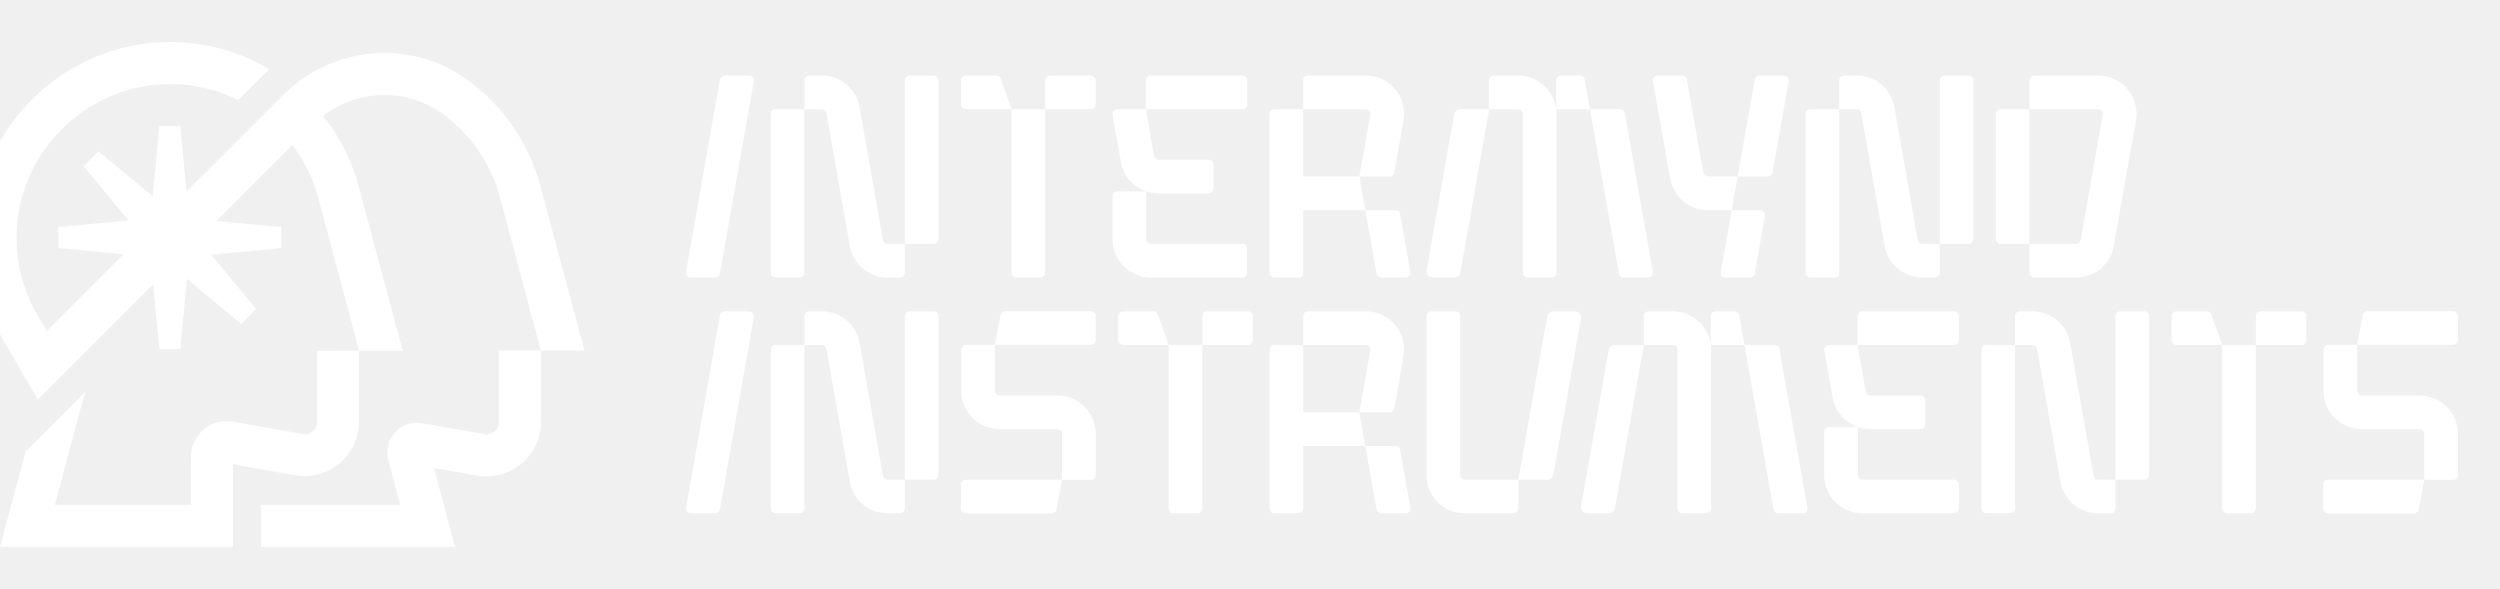
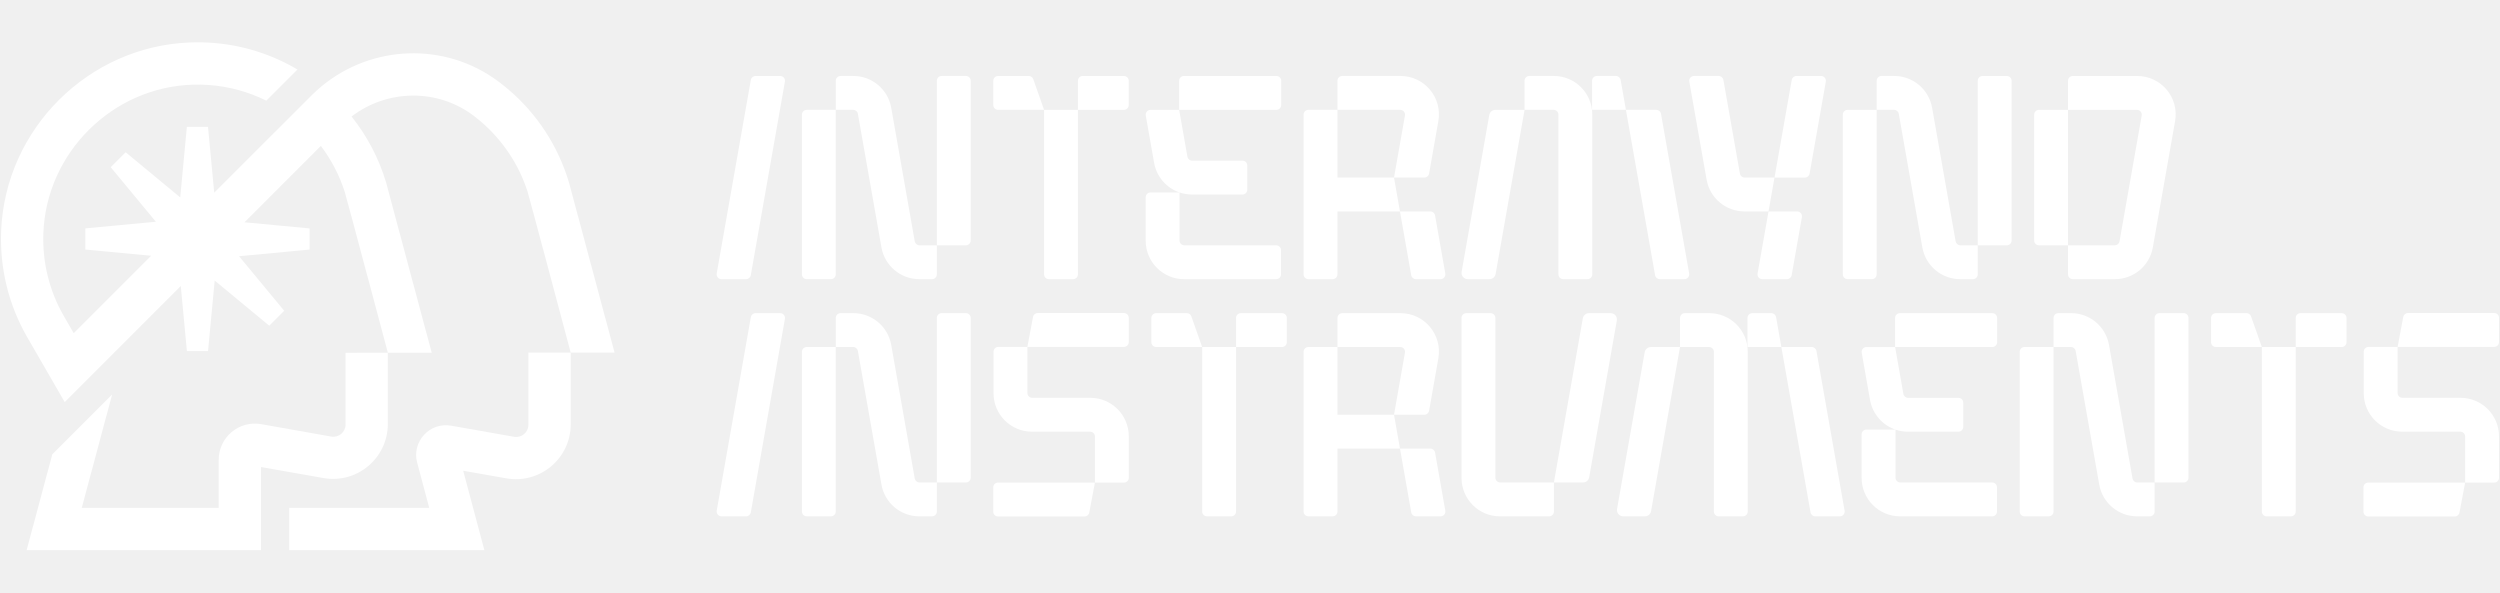
- <svg xmlns="http://www.w3.org/2000/svg" id="Layer_1" data-name="Layer 1" viewBox="39.47 0 1460.53 344.1">
+ <svg xmlns="http://www.w3.org/2000/svg" id="Layer_1" data-name="Layer 1" viewBox="24 0 1452 344.1">
  <defs>
    <style>
      .cls-1 {
        fill: #fff;
      }
    </style>
  </defs>
  <g>
    <path class="cls-1" d="M380.95,204.81h-25.48s-24.16-90.68-25.01-93.34c-5.19-16.27-14.9-30.51-27.64-41.27-1.15-.98-2.33-1.92-3.53-2.84-21.21-16.15-50.39-15.52-71.11.3,8.96,11.23,15.83,24.18,20.06,38.29v.02s26.5,98.88,26.5,98.88h-25.48c-2.71-10.15-24.22-90.86-25.02-93.35-3.11-9.75-7.85-18.78-13.89-26.76l-36.98,36.98h0l-7.38,7.38,37.81,3.57v12.28l-40.96,3.86,26.23,31.69-8.68,8.68-31.7-26.23-3.86,40.96h-12.28l-3.56-37.81-67.42,67.42-22.02-38.14c-10.29-18.02-15.82-39.1-14.87-61.54,2.5-58.99,50.64-106.92,109.64-109.18,19.79-.76,38.51,3.52,54.98,11.66h0c2.55,1.26,5.05,2.61,7.48,4.05l-18.11,18.1c-2.6-1.3-5.28-2.47-8.01-3.51h0c-10.65-4.05-22.26-6.13-34.41-5.79-46.9,1.3-85.44,39.56-87.07,86.44-.61,17.45,3.77,33.83,11.82,47.83l5.82,10.08,44.98-44.98-38.23-3.61v-12.28l40.96-3.86-26.23-31.69,8.68-8.68,31.69,26.23,3.86-40.96h12.28l3.61,38.23,56.44-56.43c1.9-1.9,3.88-3.7,5.92-5.38,29.29-24.2,71.84-25.89,102.77-2.71,2.03,1.53,4.07,3.15,6.09,4.88,16.31,13.95,28.49,32.56,34.81,53.64l26.5,98.89Z" />
    <path class="cls-1" d="M355.48,204.81v41.61c0,19.82-17.89,34.84-37.41,31.4l-25.05-4.41,12.3,46.12h-113.36v-24.57h81.32l-6.99-26.21c-3.26-12.23,7.28-23.71,19.74-21.51h0s36.55,6.45,36.55,6.45c4.34.76,8.31-2.57,8.31-6.98v-41.9h24.58Z" />
    <path class="cls-1" d="M249.25,204.85v41.41c0,19.82-17.9,34.84-37.42,31.39l-36.25-6.4v48.27H39.47s14.91-55.66,14.91-55.66l34.75-34.75-17.64,65.84h79.53v-27.91c0-13.07,11.81-22.97,24.68-20.69l40.68,7.21c4.34.77,8.32-2.57,8.32-6.98v-41.68l24.56-.05Z" />
  </g>
  <g>
    <g>
      <path class="cls-1" d="M840,67.07l-6.36,36.06h17.63c1.35,0,2.51-.97,2.75-2.31l5.38-30.49c2.41-13.68-8.11-26.21-22-26.21h-33.81c-1.54,0-2.79,1.25-2.79,2.79v16.88h36.45c1.74,0,3.05,1.57,2.75,3.28Z" />
      <path class="cls-1" d="M846.38,162.14h14.3c1.74,0,3.05-1.57,2.75-3.28l-5.95-33.75c-.24-1.33-1.39-2.31-2.75-2.31h-17.63l6.53,37.03c.24,1.33,1.39,2.31,2.75,2.31Z" />
      <path class="cls-1" d="M783.92,162.14h14.08c1.54,0,2.79-1.25,2.79-2.79v-36.55h36.31s-3.47-19.67-3.47-19.67h-32.84s0-39.34,0-39.34h-16.88c-1.54,0-2.79,1.25-2.79,2.79v92.76c0,1.54,1.25,2.79,2.79,2.79Z" />
    </g>
    <g>
      <path class="cls-1" d="M1267.91,67.07l-12.89,73.09c-.24,1.33-1.39,2.31-2.75,2.31h-27.16v16.88c0,1.54,1.25,2.79,2.79,2.79h24.47c10.84,0,20.11-7.78,22-18.46l12.93-73.34c2.41-13.68-8.11-26.21-22-26.21h-37.41c-1.54,0-2.79,1.25-2.79,2.79v16.88h40.05c1.74,0,3.05,1.57,2.75,3.28Z" />
      <path class="cls-1" d="M1225.11,63.8h-16.88c-1.54,0-2.79,1.25-2.79,2.79v73.09c0,1.54,1.25,2.79,2.79,2.79h16.88V63.8Z" />
    </g>
    <g>
      <path class="cls-1" d="M509.41,63.79v95.54c0,1.56-1.23,2.79-2.79,2.79h-14.07c-1.56,0-2.79-1.23-2.79-2.79v-92.75c0-1.54,1.23-2.79,2.79-2.79h16.86Z" />
      <path class="cls-1" d="M568.12,142.47v16.86c0,1.56-1.25,2.81-2.79,2.81h-7.4c-10.84,0-20.12-7.8-21.99-18.47l-13.68-77.57c-.23-1.34-1.39-2.31-2.74-2.31h-10.1v-16.88c0-1.54,1.25-2.79,2.81-2.79h7.38c10.85,0,20.12,7.78,22.01,18.45l13.66,77.59c.25,1.32,1.39,2.31,2.75,2.31h10.09Z" />
      <path class="cls-1" d="M587.79,46.91v92.75c0,1.56-1.25,2.81-2.79,2.81h-16.88V46.91c0-1.54,1.25-2.79,2.79-2.79h14.09c1.54,0,2.79,1.25,2.79,2.79Z" />
    </g>
    <g>
      <path class="cls-1" d="M509.41,201.54v95.54c0,1.56-1.23,2.79-2.79,2.79h-14.07c-1.56,0-2.79-1.23-2.79-2.79v-92.75c0-1.54,1.23-2.79,2.79-2.79h16.86Z" />
      <path class="cls-1" d="M568.12,280.22v16.86c0,1.56-1.25,2.81-2.79,2.81h-7.4c-10.84,0-20.12-7.8-21.99-18.47l-13.68-77.57c-.23-1.34-1.39-2.31-2.74-2.31h-10.1v-16.88c0-1.54,1.25-2.79,2.81-2.79h7.38c10.85,0,20.12,7.78,22.01,18.45l13.66,77.59c.25,1.32,1.39,2.31,2.75,2.31h10.09Z" />
      <path class="cls-1" d="M587.79,184.66v92.75c0,1.56-1.25,2.81-2.79,2.81h-16.88v-95.56c0-1.54,1.25-2.79,2.79-2.79h14.09c1.54,0,2.79,1.25,2.79,2.79Z" />
    </g>
    <g>
      <path class="cls-1" d="M1113.96,63.8v95.54c0,1.56-1.23,2.79-2.79,2.79h-14.07c-1.56,0-2.79-1.23-2.79-2.79v-92.75c0-1.54,1.23-2.79,2.79-2.79h16.86Z" />
      <path class="cls-1" d="M1172.67,142.47v16.86c0,1.56-1.25,2.81-2.79,2.81h-7.4c-10.84,0-20.12-7.8-21.99-18.47l-13.68-77.57c-.23-1.34-1.39-2.31-2.74-2.31h-10.1v-16.88c0-1.54,1.25-2.79,2.81-2.79h7.38c10.85,0,20.12,7.78,22.01,18.45l13.66,77.59c.25,1.32,1.39,2.31,2.75,2.31h10.09Z" />
      <path class="cls-1" d="M1192.34,46.92v92.75c0,1.56-1.25,2.81-2.79,2.81h-16.88V46.92c0-1.54,1.25-2.79,2.79-2.79h14.09c1.54,0,2.79,1.25,2.79,2.79Z" />
    </g>
    <g>
      <path class="cls-1" d="M1216.7,201.54v95.54c0,1.56-1.23,2.79-2.79,2.79h-14.07c-1.56,0-2.79-1.23-2.79-2.79v-92.75c0-1.54,1.23-2.79,2.79-2.79h16.86Z" />
      <path class="cls-1" d="M1275.41,280.22v16.86c0,1.56-1.25,2.81-2.79,2.81h-7.4c-10.84,0-20.12-7.8-21.99-18.47l-13.68-77.57c-.23-1.34-1.39-2.31-2.74-2.31h-10.1v-16.88c0-1.54,1.25-2.79,2.81-2.79h7.38c10.85,0,20.12,7.78,22.01,18.45l13.66,77.59c.25,1.32,1.39,2.31,2.75,2.31h10.09Z" />
      <path class="cls-1" d="M1295.07,184.66v92.75c0,1.56-1.25,2.81-2.79,2.81h-16.88v-95.56c0-1.54,1.25-2.79,2.79-2.79h14.09c1.54,0,2.79,1.25,2.79,2.79Z" />
    </g>
    <g>
      <path class="cls-1" d="M1037.2,122.8h13.96l3.47-19.67h-17.34c-1.35,0-2.51-.97-2.75-2.31l-9.59-54.39c-.24-1.33-1.39-2.31-2.75-2.31h-14.3c-1.74,0-3.05,1.57-2.75,3.28l10.05,56.95c1.88,10.67,11.16,18.45,21.99,18.45Z" />
      <path class="cls-1" d="M1075.02,100.83l9.42-53.42c.3-1.71-1.01-3.28-2.75-3.28h-14.3c-1.35,0-2.51.97-2.75,2.31l-10,56.7h17.63c1.35,0,2.51-.97,2.75-2.31Z" />
      <path class="cls-1" d="M1051.16,122.8l-6.36,36.06c-.3,1.71,1.01,3.28,2.75,3.28h14.3c1.35,0,2.51-.97,2.75-2.31l5.95-33.75c.3-1.71-1.01-3.28-2.75-3.28h-16.65Z" />
    </g>
    <g>
      <path class="cls-1" d="M876.48,162.14h12.6c1.76,0,3.27-1.27,3.58-3l16.81-95.34h-16.92c-1.76,0-3.27,1.27-3.58,3l-16.06,91.08c-.39,2.22,1.32,4.26,3.58,4.26Z" />
      <path class="cls-1" d="M988.71,66.1c-.24-1.33-1.39-2.31-2.75-2.31h-17.63l-3.06-17.36c-.24-1.33-1.39-2.31-2.75-2.31h-11.07c-1.54,0-2.79,1.25-2.79,2.79v16.88h19.67l16.94,96.04c.24,1.33,1.39,2.31,2.75,2.31h14.3c1.74,0,3.05-1.57,2.75-3.28l-16.36-92.76Z" />
      <path class="cls-1" d="M929.13,66.59v92.76c0,1.54,1.25,2.79,2.79,2.79h14.08c1.54,0,2.79-1.25,2.79-2.79v-92.89c0-12.34-10-22.34-22.34-22.34h-14.21c-1.54,0-2.79,1.25-2.79,2.79v16.88h16.88c1.54,0,2.79,1.25,2.79,2.79Z" />
    </g>
    <g>
      <path class="cls-1" d="M621.49,44.13h-17.8c-1.54,0-2.79,1.25-2.79,2.79v14.08c0,1.54,1.25,2.79,2.79,2.79h26.71l-6.28-17.81c-.39-1.12-1.45-1.86-2.63-1.86Z" />
      <path class="cls-1" d="M630.4,159.35c0,1.54,1.25,2.79,2.79,2.79h14.08c1.54,0,2.79-1.25,2.79-2.79V63.8h-19.67v95.55Z" />
      <path class="cls-1" d="M676.78,44.13h-23.92c-1.54,0-2.79,1.25-2.79,2.79v16.88h26.71c1.54,0,2.79-1.25,2.79-2.79v-14.08c0-1.54-1.25-2.79-2.79-2.79Z" />
    </g>
    <g>
      <path class="cls-1" d="M768.13,61v-14.08c0-1.54-1.25-2.79-2.79-2.79h-53.7c-1.54,0-2.79,1.25-2.79,2.79v16.88h56.49c1.54,0,2.79-1.25,2.79-2.79Z" />
      <path class="cls-1" d="M711.74,162.14h53.49c1.54,0,2.79-1.25,2.79-2.79v-14.08c0-1.54-1.25-2.79-2.79-2.79h-53.36c-1.54,0-2.79-1.25-2.79-2.79v-27.91c2.27.77,4.7,1.2,7.21,1.2h29.34c1.54,0,2.79-1.25,2.79-2.79v-14.08c0-1.54-1.25-2.79-2.79-2.79h-29.23c-1.35,0-2.51-.97-2.75-2.31l-4.79-27.2h-16.65c-1.74,0-3.05,1.57-2.75,3.28l4.84,27.44c1.44,8.18,7.23,14.66,14.73,17.24h-16.82c-1.54,0-2.79,1.25-2.79,2.79v25.26c0,12.34,10,22.33,22.33,22.33Z" />
    </g>
    <path class="cls-1" d="M443.01,162.14h14.3c1.36,0,2.51-.97,2.75-2.3l.55-3.14s.03-.09.03-.14l19.24-109.15c.3-1.71-1.01-3.28-2.75-3.28h-14.3c-1.36,0-2.51.97-2.75,2.3l-19.82,112.43c-.3,1.71,1.01,3.28,2.75,3.28Z" />
    <g>
      <path class="cls-1" d="M840,204.82l-6.36,36.06h17.63c1.35,0,2.51-.97,2.75-2.31l5.38-30.48c2.41-13.68-8.11-26.21-22-26.21h-33.81c-1.54,0-2.79,1.25-2.79,2.79v16.88h36.45c1.74,0,3.05,1.57,2.75,3.28Z" />
      <path class="cls-1" d="M857.49,262.86c-.24-1.33-1.39-2.31-2.75-2.31h-17.63l6.53,37.03c.24,1.33,1.39,2.31,2.75,2.31h14.3c1.74,0,3.05-1.57,2.75-3.28l-5.95-33.75Z" />
      <path class="cls-1" d="M800.8,240.88v-39.34h-16.88c-1.54,0-2.79,1.25-2.79,2.79v92.76c0,1.54,1.25,2.79,2.79,2.79h14.09c1.54,0,2.79-1.25,2.79-2.79v-36.55h36.31l-3.47-19.67h-32.84Z" />
    </g>
    <g>
      <path class="cls-1" d="M979.24,204.55l-16.06,91.08c-.39,2.22,1.32,4.26,3.58,4.26h12.6c1.76,0,3.27-1.27,3.58-3l16.81-95.34h-16.92c-1.76,0-3.27,1.27-3.58,3Z" />
      <path class="cls-1" d="M1078.99,203.85c-.24-1.33-1.39-2.31-2.75-2.31h-17.63l16.94,96.04c.24,1.33,1.39,2.31,2.75,2.31h14.3c1.74,0,3.05-1.57,2.75-3.28l-16.36-92.76Z" />
      <path class="cls-1" d="M1052.8,181.88h-11.07c-1.54,0-2.79,1.25-2.79,2.79v16.88h19.67l-3.06-17.36c-.24-1.33-1.39-2.31-2.75-2.31Z" />
      <path class="cls-1" d="M1016.75,181.88h-14.21c-1.54,0-2.79,1.25-2.79,2.79v16.88h16.88c1.54,0,2.79,1.25,2.79,2.79v92.76c0,1.54,1.25,2.79,2.79,2.79h14.08c1.54,0,2.79-1.25,2.79-2.79v-92.89c0-12.34-10-22.33-22.34-22.33Z" />
    </g>
    <g>
      <path class="cls-1" d="M713.3,181.88h-17.8c-1.54,0-2.79,1.25-2.79,2.79v14.08c0,1.54,1.25,2.79,2.79,2.79h26.71l-6.28-17.81c-.39-1.12-1.45-1.86-2.63-1.86Z" />
      <path class="cls-1" d="M768.6,181.88h-23.92c-1.54,0-2.79,1.25-2.79,2.79v16.88h26.71c1.54,0,2.79-1.25,2.79-2.79v-14.08c0-1.54-1.25-2.79-2.79-2.79Z" />
      <path class="cls-1" d="M722.22,297.1c0,1.54,1.25,2.79,2.79,2.79h14.09c1.54,0,2.79-1.25,2.79-2.79v-95.55h-19.67v95.55Z" />
    </g>
    <g>
      <path class="cls-1" d="M1328.77,181.88h-17.8c-1.54,0-2.79,1.25-2.79,2.79v14.08c0,1.54,1.25,2.79,2.79,2.79h26.71l-6.28-17.81c-.39-1.12-1.45-1.86-2.63-1.86Z" />
      <path class="cls-1" d="M1384.07,181.88h-23.92c-1.54,0-2.79,1.25-2.79,2.79v16.88h26.71c1.54,0,2.79-1.25,2.79-2.79v-14.08c0-1.54-1.25-2.79-2.79-2.79Z" />
      <path class="cls-1" d="M1337.68,297.1c0,1.54,1.25,2.79,2.79,2.79h14.09c1.54,0,2.79-1.25,2.79-2.79v-95.55h-19.67v95.55Z" />
    </g>
    <g>
      <path class="cls-1" d="M1181.15,181.88h-53.7c-1.54,0-2.79,1.25-2.79,2.79v16.88h56.49c1.54,0,2.79-1.25,2.79-2.79v-14.09c0-1.54-1.25-2.79-2.79-2.79Z" />
      <path class="cls-1" d="M1105.27,204.82l4.84,27.44c1.44,8.18,7.23,14.66,14.73,17.24h-16.82c-1.54,0-2.79,1.25-2.79,2.79v25.26c0,12.34,10,22.34,22.34,22.34h53.49c1.54,0,2.79-1.25,2.79-2.79v-14.08c0-1.54-1.25-2.79-2.79-2.79h-53.36c-1.54,0-2.79-1.25-2.79-2.79v-27.91c2.27.77,4.7,1.2,7.21,1.2h29.34c1.54,0,2.79-1.25,2.79-2.79v-14.08c0-1.54-1.25-2.79-2.79-2.79h-29.23c-1.35,0-2.51-.97-2.75-2.31l-4.79-27.2h-16.65c-1.74,0-3.05,1.57-2.75,3.28Z" />
    </g>
    <g>
      <path class="cls-1" d="M959.49,181.88h-12.6c-1.76,0-3.27,1.27-3.58,3l-16.81,95.34h16.92c1.76,0,3.27-1.27,3.58-3l16.06-91.08c.39-2.22-1.32-4.26-3.58-4.26Z" />
      <path class="cls-1" d="M892.52,277.43v-92.76c0-1.54-1.25-2.79-2.79-2.79h-14.09c-1.54,0-2.79,1.25-2.79,2.79v92.89c0,12.34,10,22.34,22.34,22.34h28.54c1.54,0,2.79-1.25,2.79-2.79v-16.88h-31.2c-1.54,0-2.79-1.25-2.79-2.79Z" />
    </g>
    <path class="cls-1" d="M477.14,181.88h-14.3c-1.36,0-2.51.97-2.75,2.3l-19.82,112.43c-.3,1.71,1.01,3.28,2.75,3.28h14.3c1.36,0,2.51-.97,2.75-2.3l.55-3.14s.03-.09.03-.14l19.24-109.15c.3-1.71-1.01-3.28-2.75-3.28Z" />
    <g>
      <path class="cls-1" d="M676.81,181.8h-50.09c-1.34,0-2.5.96-2.74,2.27l-3.28,17.41h56.1c1.54,0,2.79-1.25,2.79-2.79v-14.09c0-1.54-1.25-2.79-2.79-2.79Z" />
      <path class="cls-1" d="M600.87,283.08v14.09c0,1.54,1.25,2.79,2.79,2.79h50.25c1.34,0,2.5-.96,2.74-2.27l3.28-17.41h-56.27c-1.54,0-2.79,1.25-2.79,2.79Z" />
      <path class="cls-1" d="M601.04,204.27v24.11c0,12.34,10,22.34,22.33,22.34h33.77c1.54,0,2.79,1.25,2.79,2.79v26.78h16.88c1.54,0,2.79-1.25,2.79-2.79v-24.11c0-12.34-10-22.34-22.33-22.34h-33.77c-1.54,0-2.79-1.25-2.79-2.79v-26.78h-16.88c-1.54,0-2.79,1.25-2.79,2.79Z" />
    </g>
    <g>
      <path class="cls-1" d="M1475.43,198.68v-14.09c0-1.54-1.25-2.79-2.79-2.79h-50.09c-1.34,0-2.5.96-2.74,2.27l-3.28,17.41h56.1c1.54,0,2.79-1.25,2.79-2.79Z" />
      <path class="cls-1" d="M1396.69,283.08v14.09c0,1.54,1.25,2.79,2.79,2.79h50.25c1.34,0,2.5-.96,2.74-2.27l3.28-17.41h-56.27c-1.54,0-2.79,1.25-2.79,2.79Z" />
      <path class="cls-1" d="M1399.65,201.48c-1.54,0-2.79,1.25-2.79,2.79v24.11c0,12.34,10,22.34,22.33,22.34h33.77c1.54,0,2.79,1.25,2.79,2.79v26.78h16.88c1.54,0,2.79-1.25,2.79-2.79v-24.11c0-12.34-10-22.34-22.34-22.34h-33.77c-1.54,0-2.79-1.25-2.79-2.79v-26.78h-16.88Z" />
    </g>
  </g>
</svg>
